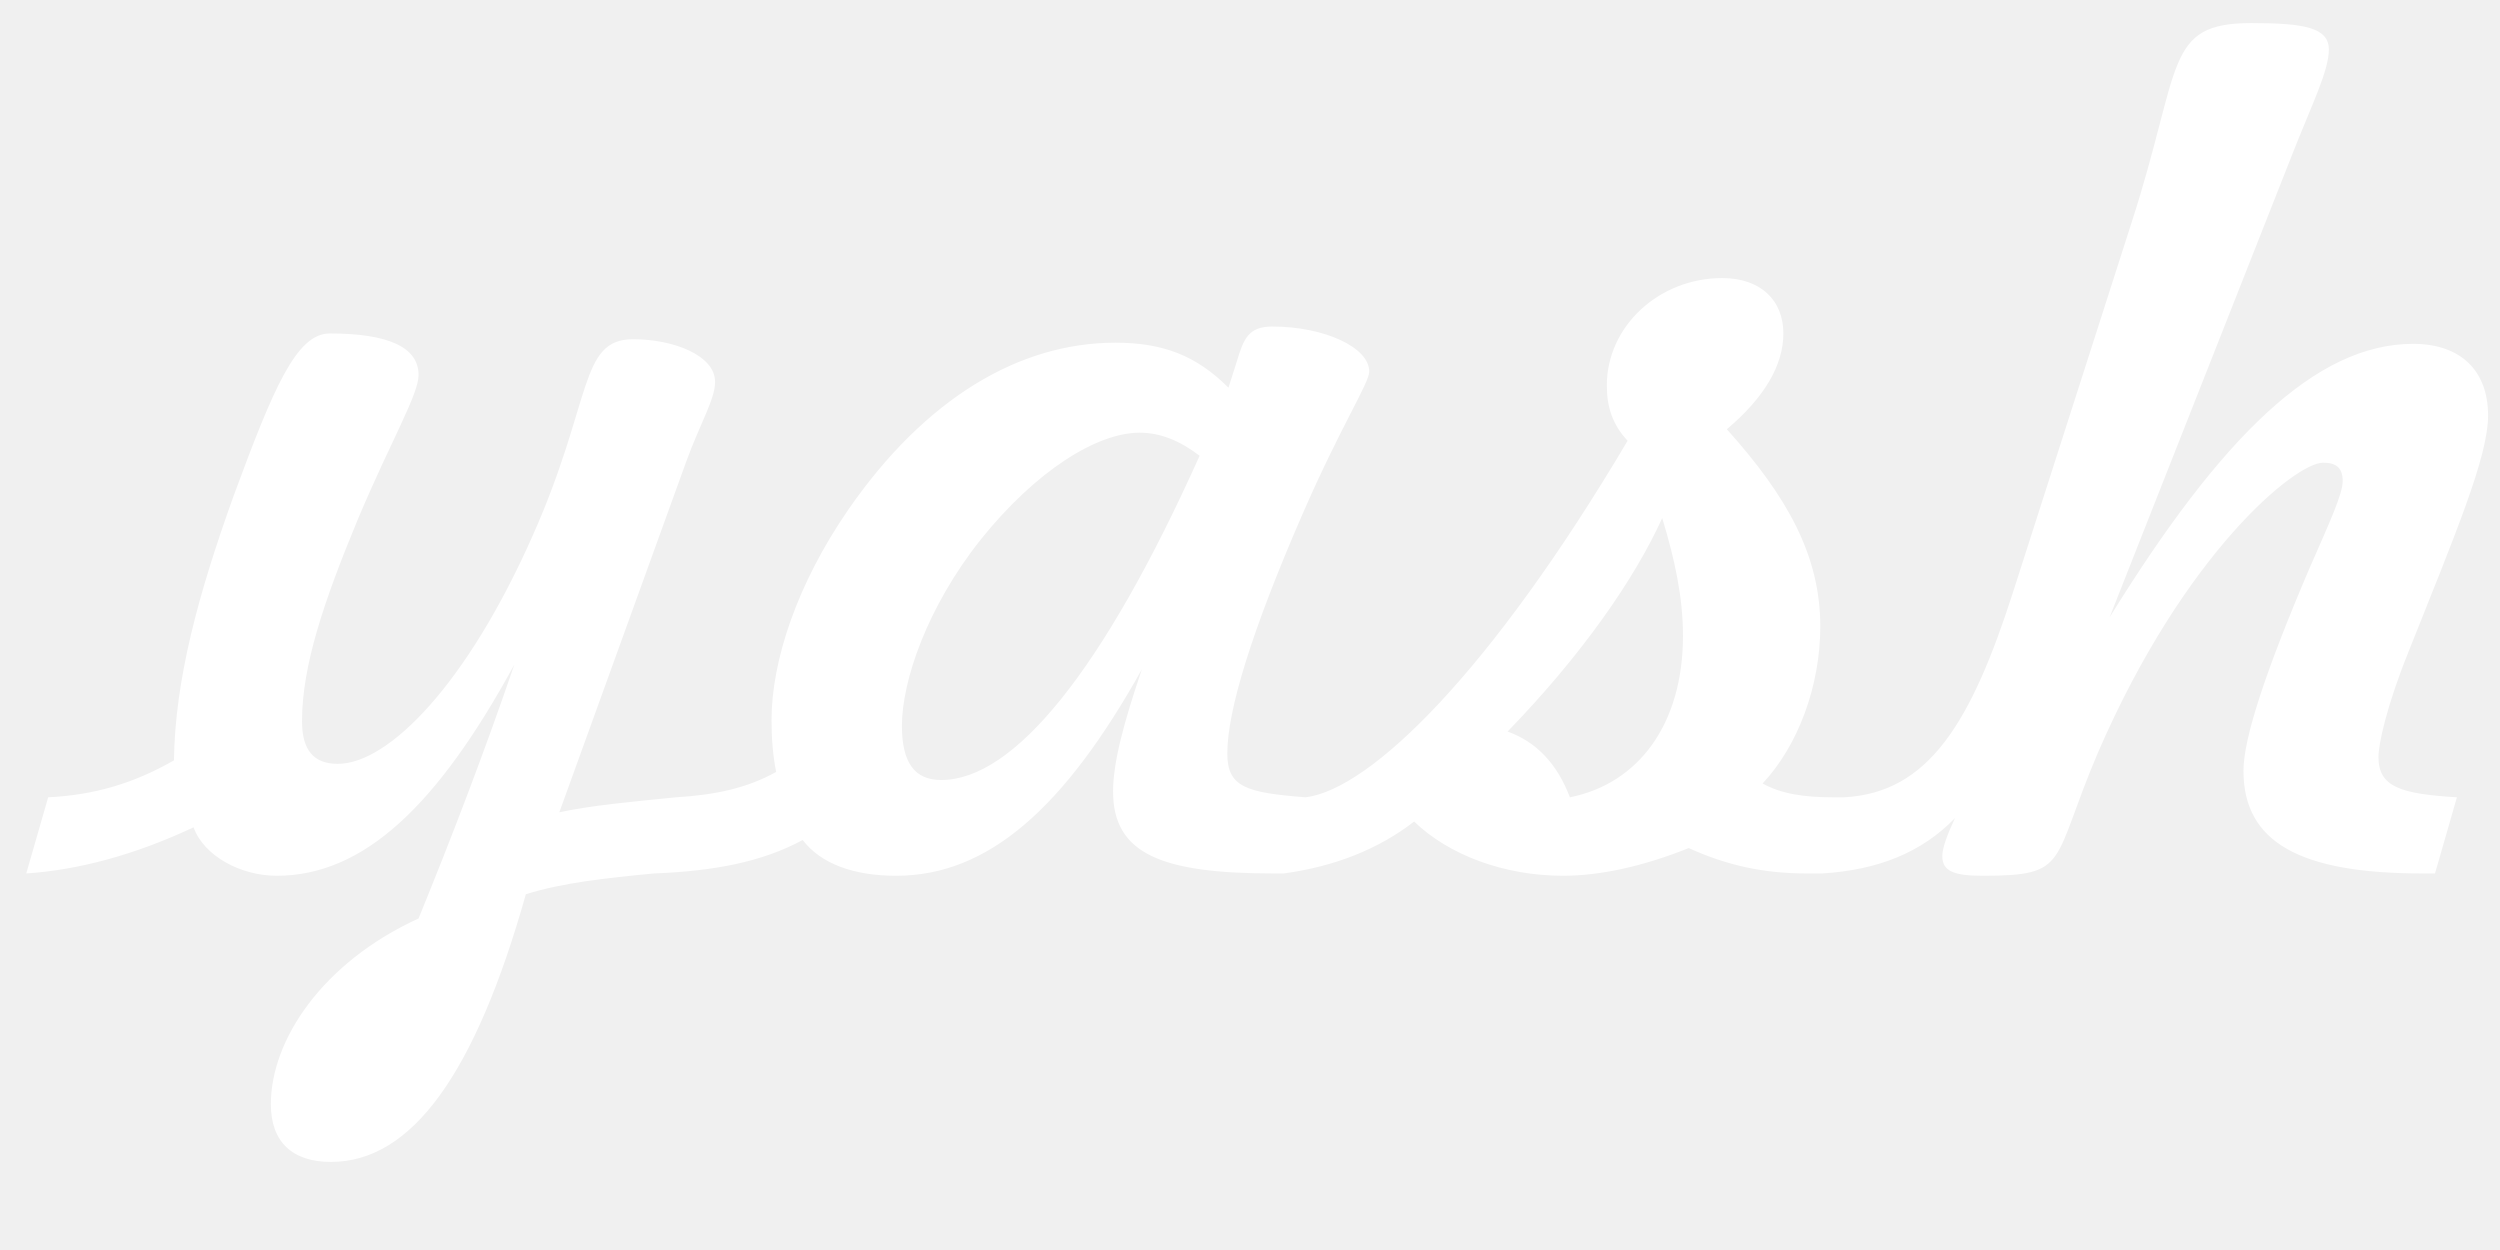
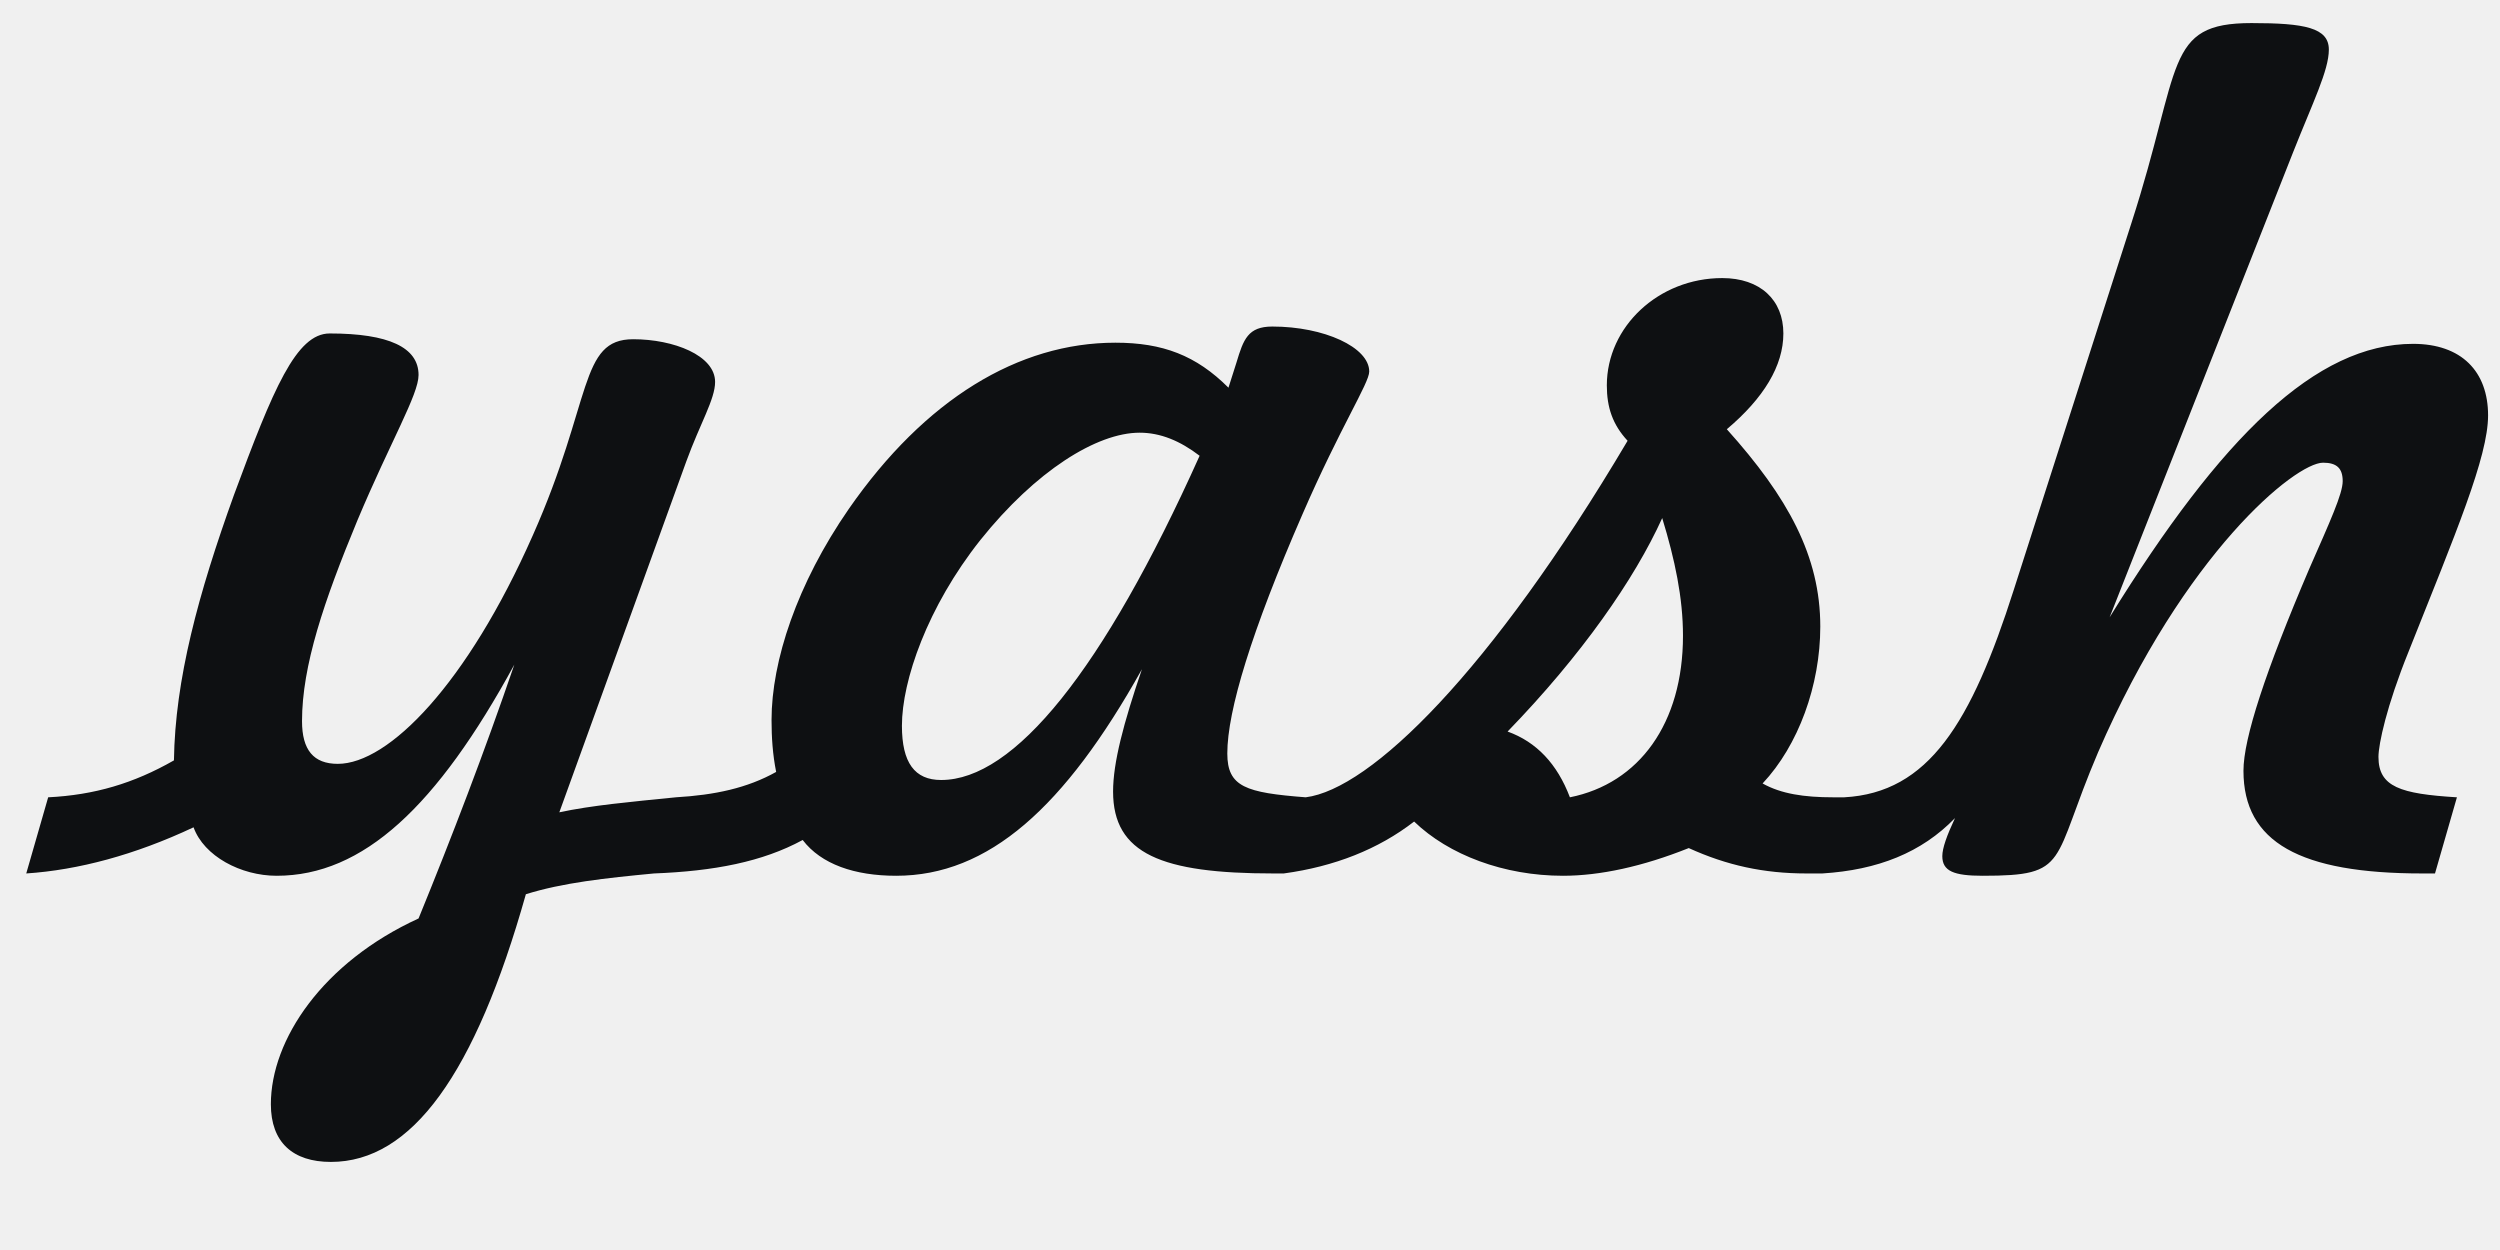
<svg xmlns="http://www.w3.org/2000/svg" width="26" height="13" viewBox="0 0 26 13" fill="none">
-   <path d="M2.013 8.604C1.401 8.892 0.813 9.048 0.273 9.084L0.501 8.292C0.981 8.268 1.389 8.148 1.809 7.908C1.821 7.068 2.061 6.18 2.433 5.148C2.841 4.044 3.081 3.468 3.429 3.468C4.041 3.468 4.353 3.612 4.353 3.9C4.353 4.104 4.065 4.584 3.717 5.412C3.369 6.252 3.141 6.924 3.141 7.5C3.141 7.8 3.261 7.944 3.513 7.944C4.041 7.944 4.857 7.116 5.541 5.568C6.165 4.164 6.021 3.528 6.585 3.528C7.005 3.528 7.437 3.696 7.437 3.972C7.437 4.152 7.281 4.404 7.137 4.8L5.817 8.448C6.153 8.376 6.549 8.34 7.029 8.292L6.801 9.084C6.297 9.132 5.853 9.18 5.469 9.3C4.941 11.172 4.281 12.084 3.441 12.084C3.045 12.084 2.817 11.88 2.817 11.484C2.817 10.812 3.357 10.008 4.353 9.552C4.701 8.7 5.037 7.824 5.349 6.912C4.545 8.388 3.777 9.108 2.877 9.108C2.505 9.108 2.121 8.904 2.013 8.604ZM11.876 6.96C11.072 8.4 10.28 9.108 9.32 9.108C8.888 9.108 8.54 8.988 8.348 8.736C7.928 8.964 7.424 9.06 6.8 9.084L7.028 8.292C7.436 8.268 7.772 8.196 8.072 8.028C8.036 7.848 8.024 7.668 8.024 7.488C8.024 6.876 8.288 6.072 8.828 5.292C9.62 4.152 10.592 3.564 11.6 3.564C12.092 3.564 12.44 3.696 12.776 4.032L12.86 3.768C12.932 3.528 12.98 3.396 13.232 3.396C13.772 3.396 14.24 3.612 14.24 3.864C14.24 3.984 13.94 4.44 13.544 5.352C13.016 6.564 12.764 7.392 12.764 7.836C12.764 8.184 12.956 8.244 13.58 8.292L13.352 9.084H13.244C12.08 9.084 11.576 8.88 11.576 8.232C11.576 7.932 11.684 7.524 11.876 6.96ZM12.476 4.74C12.272 4.584 12.068 4.5 11.852 4.5C11.408 4.5 10.772 4.896 10.196 5.616C9.644 6.312 9.38 7.08 9.38 7.548C9.38 7.932 9.512 8.112 9.788 8.112C10.544 8.112 11.468 6.984 12.476 4.74ZM13.351 9.084L13.579 8.292C14.251 8.208 15.499 6.996 16.927 4.584C16.771 4.416 16.711 4.236 16.711 4.008C16.711 3.396 17.251 2.892 17.911 2.892C18.307 2.892 18.547 3.12 18.547 3.468C18.547 3.804 18.343 4.14 17.959 4.464C18.595 5.172 18.931 5.784 18.931 6.516C18.931 7.128 18.703 7.752 18.331 8.148C18.523 8.256 18.763 8.292 19.063 8.292H19.183L18.955 9.084H18.787C18.343 9.084 17.959 9 17.563 8.82C17.083 9.012 16.639 9.108 16.255 9.108C15.643 9.108 15.067 8.892 14.707 8.544C14.335 8.832 13.879 9.012 13.351 9.084ZM15.679 7.608C15.979 7.716 16.195 7.944 16.327 8.292C17.047 8.148 17.503 7.524 17.503 6.612C17.503 6.216 17.419 5.82 17.287 5.388C16.999 6.024 16.447 6.816 15.679 7.608ZM20.332 8.508C19.984 8.868 19.528 9.048 18.952 9.084L19.18 8.292C20.056 8.244 20.5 7.524 20.944 6.132L22.168 2.316C22.696 0.684 22.504 0.24 23.416 0.24C23.968 0.24 24.22 0.288 24.22 0.516C24.22 0.732 24.052 1.068 23.848 1.584L21.94 6.42C23.104 4.536 24.088 3.576 25.096 3.576C25.6 3.576 25.876 3.864 25.876 4.32C25.876 4.752 25.54 5.544 25.048 6.78C24.82 7.344 24.736 7.74 24.736 7.872C24.736 8.184 24.964 8.256 25.552 8.292L25.324 9.084H25.192C23.92 9.084 23.332 8.76 23.332 8.016C23.332 7.68 23.56 6.984 24.016 5.916C24.232 5.424 24.364 5.136 24.364 5.004C24.364 4.872 24.304 4.812 24.16 4.812C23.872 4.812 22.72 5.748 21.82 7.824C21.328 8.976 21.532 9.108 20.62 9.108C20.32 9.108 20.2 9.06 20.2 8.904C20.2 8.82 20.248 8.688 20.332 8.508Z" fill="white" />
+   <path d="M2.013 8.604C1.401 8.892 0.813 9.048 0.273 9.084L0.501 8.292C0.981 8.268 1.389 8.148 1.809 7.908C1.821 7.068 2.061 6.18 2.433 5.148C2.841 4.044 3.081 3.468 3.429 3.468C4.041 3.468 4.353 3.612 4.353 3.9C4.353 4.104 4.065 4.584 3.717 5.412C3.369 6.252 3.141 6.924 3.141 7.5C3.141 7.8 3.261 7.944 3.513 7.944C4.041 7.944 4.857 7.116 5.541 5.568C6.165 4.164 6.021 3.528 6.585 3.528C7.005 3.528 7.437 3.696 7.437 3.972C7.437 4.152 7.281 4.404 7.137 4.8L5.817 8.448C6.153 8.376 6.549 8.34 7.029 8.292L6.801 9.084C6.297 9.132 5.853 9.18 5.469 9.3C4.941 11.172 4.281 12.084 3.441 12.084C3.045 12.084 2.817 11.88 2.817 11.484C2.817 10.812 3.357 10.008 4.353 9.552C4.701 8.7 5.037 7.824 5.349 6.912C4.545 8.388 3.777 9.108 2.877 9.108C2.505 9.108 2.121 8.904 2.013 8.604ZM11.876 6.96C11.072 8.4 10.28 9.108 9.32 9.108C8.888 9.108 8.54 8.988 8.348 8.736C7.928 8.964 7.424 9.06 6.8 9.084L7.028 8.292C7.436 8.268 7.772 8.196 8.072 8.028C8.036 7.848 8.024 7.668 8.024 7.488C8.024 6.876 8.288 6.072 8.828 5.292C9.62 4.152 10.592 3.564 11.6 3.564C12.092 3.564 12.44 3.696 12.776 4.032L12.86 3.768C12.932 3.528 12.98 3.396 13.232 3.396C13.772 3.396 14.24 3.612 14.24 3.864C14.24 3.984 13.94 4.44 13.544 5.352C13.016 6.564 12.764 7.392 12.764 7.836C12.764 8.184 12.956 8.244 13.58 8.292L13.352 9.084H13.244C12.08 9.084 11.576 8.88 11.576 8.232C11.576 7.932 11.684 7.524 11.876 6.96ZM12.476 4.74C12.272 4.584 12.068 4.5 11.852 4.5C11.408 4.5 10.772 4.896 10.196 5.616C9.644 6.312 9.38 7.08 9.38 7.548C9.38 7.932 9.512 8.112 9.788 8.112C10.544 8.112 11.468 6.984 12.476 4.74ZM13.351 9.084L13.579 8.292C14.251 8.208 15.499 6.996 16.927 4.584C16.771 4.416 16.711 4.236 16.711 4.008C16.711 3.396 17.251 2.892 17.911 2.892C18.307 2.892 18.547 3.12 18.547 3.468C18.547 3.804 18.343 4.14 17.959 4.464C18.595 5.172 18.931 5.784 18.931 6.516C18.931 7.128 18.703 7.752 18.331 8.148C18.523 8.256 18.763 8.292 19.063 8.292H19.183L18.955 9.084H18.787C18.343 9.084 17.959 9 17.563 8.82C17.083 9.012 16.639 9.108 16.255 9.108C15.643 9.108 15.067 8.892 14.707 8.544C14.335 8.832 13.879 9.012 13.351 9.084ZM15.679 7.608C15.979 7.716 16.195 7.944 16.327 8.292C17.047 8.148 17.503 7.524 17.503 6.612C17.503 6.216 17.419 5.82 17.287 5.388C16.999 6.024 16.447 6.816 15.679 7.608ZM20.332 8.508C19.984 8.868 19.528 9.048 18.952 9.084L19.18 8.292C20.056 8.244 20.5 7.524 20.944 6.132L22.168 2.316C22.696 0.684 22.504 0.24 23.416 0.24C23.968 0.24 24.22 0.288 24.22 0.516C24.22 0.732 24.052 1.068 23.848 1.584L21.94 6.42C23.104 4.536 24.088 3.576 25.096 3.576C25.6 3.576 25.876 3.864 25.876 4.32C25.876 4.752 25.54 5.544 25.048 6.78C24.82 7.344 24.736 7.74 24.736 7.872C24.736 8.184 24.964 8.256 25.552 8.292L25.324 9.084H25.192C23.92 9.084 23.332 8.76 23.332 8.016C23.332 7.68 23.56 6.984 24.016 5.916C24.232 5.424 24.364 5.136 24.364 5.004C24.364 4.872 24.304 4.812 24.16 4.812C23.872 4.812 22.72 5.748 21.82 7.824C21.328 8.976 21.532 9.108 20.62 9.108C20.32 9.108 20.2 9.06 20.2 8.904C20.2 8.82 20.248 8.688 20.332 8.508Z" fill="#0E1012" />
</svg>
